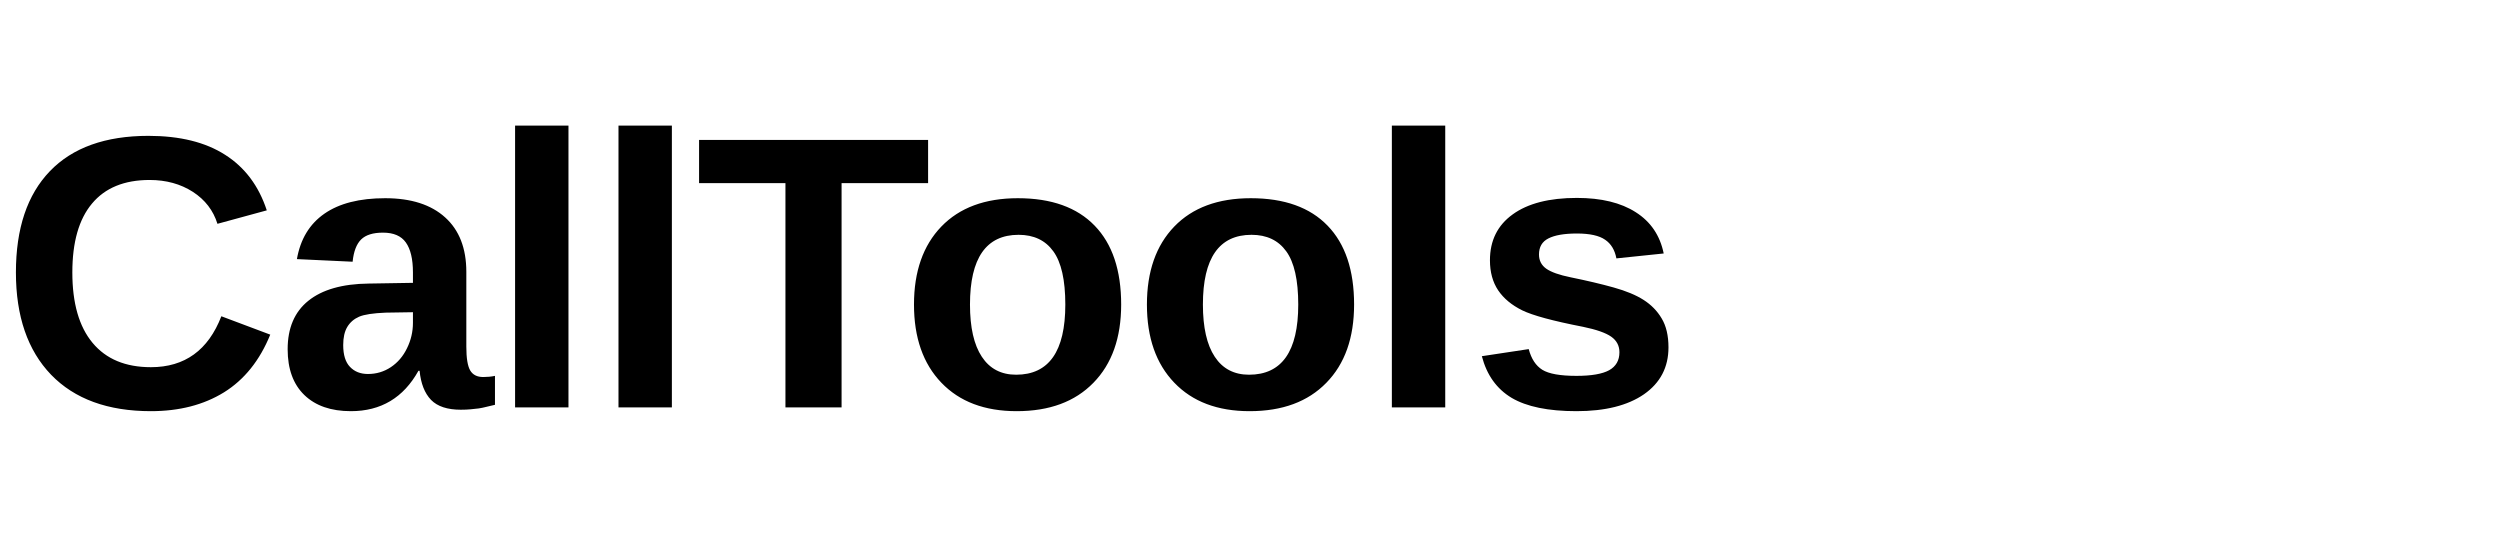
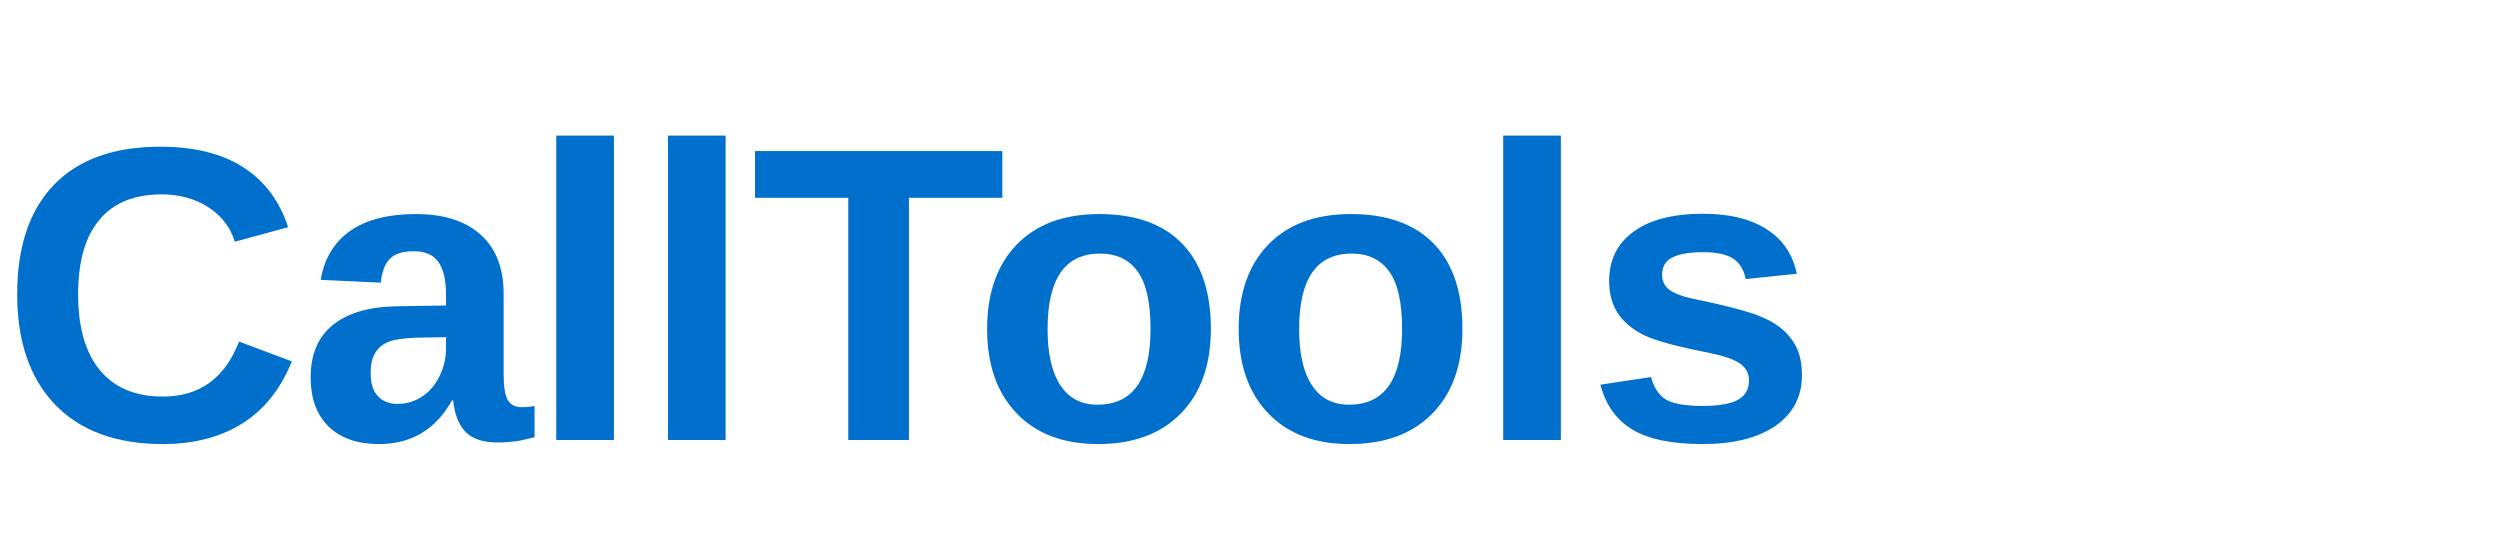
- <svg xmlns="http://www.w3.org/2000/svg" viewBox="0 0 270 60" fill="none">
-   <text x="0" y="44" font-family="Arial, Helvetica, sans-serif" font-weight="600" font-size="42" fill="#000000" letter-spacing="-0.5">CallTools</text>
+ <svg xmlns="http://www.w3.org/2000/svg" viewBox="0 0 250 56">
+   <text x="0" y="44" font-family="Arial, Helvetica, sans-serif" font-weight="700" font-size="42" fill="#0070CC" letter-spacing="-0.5">CallTools</text>
</svg>
